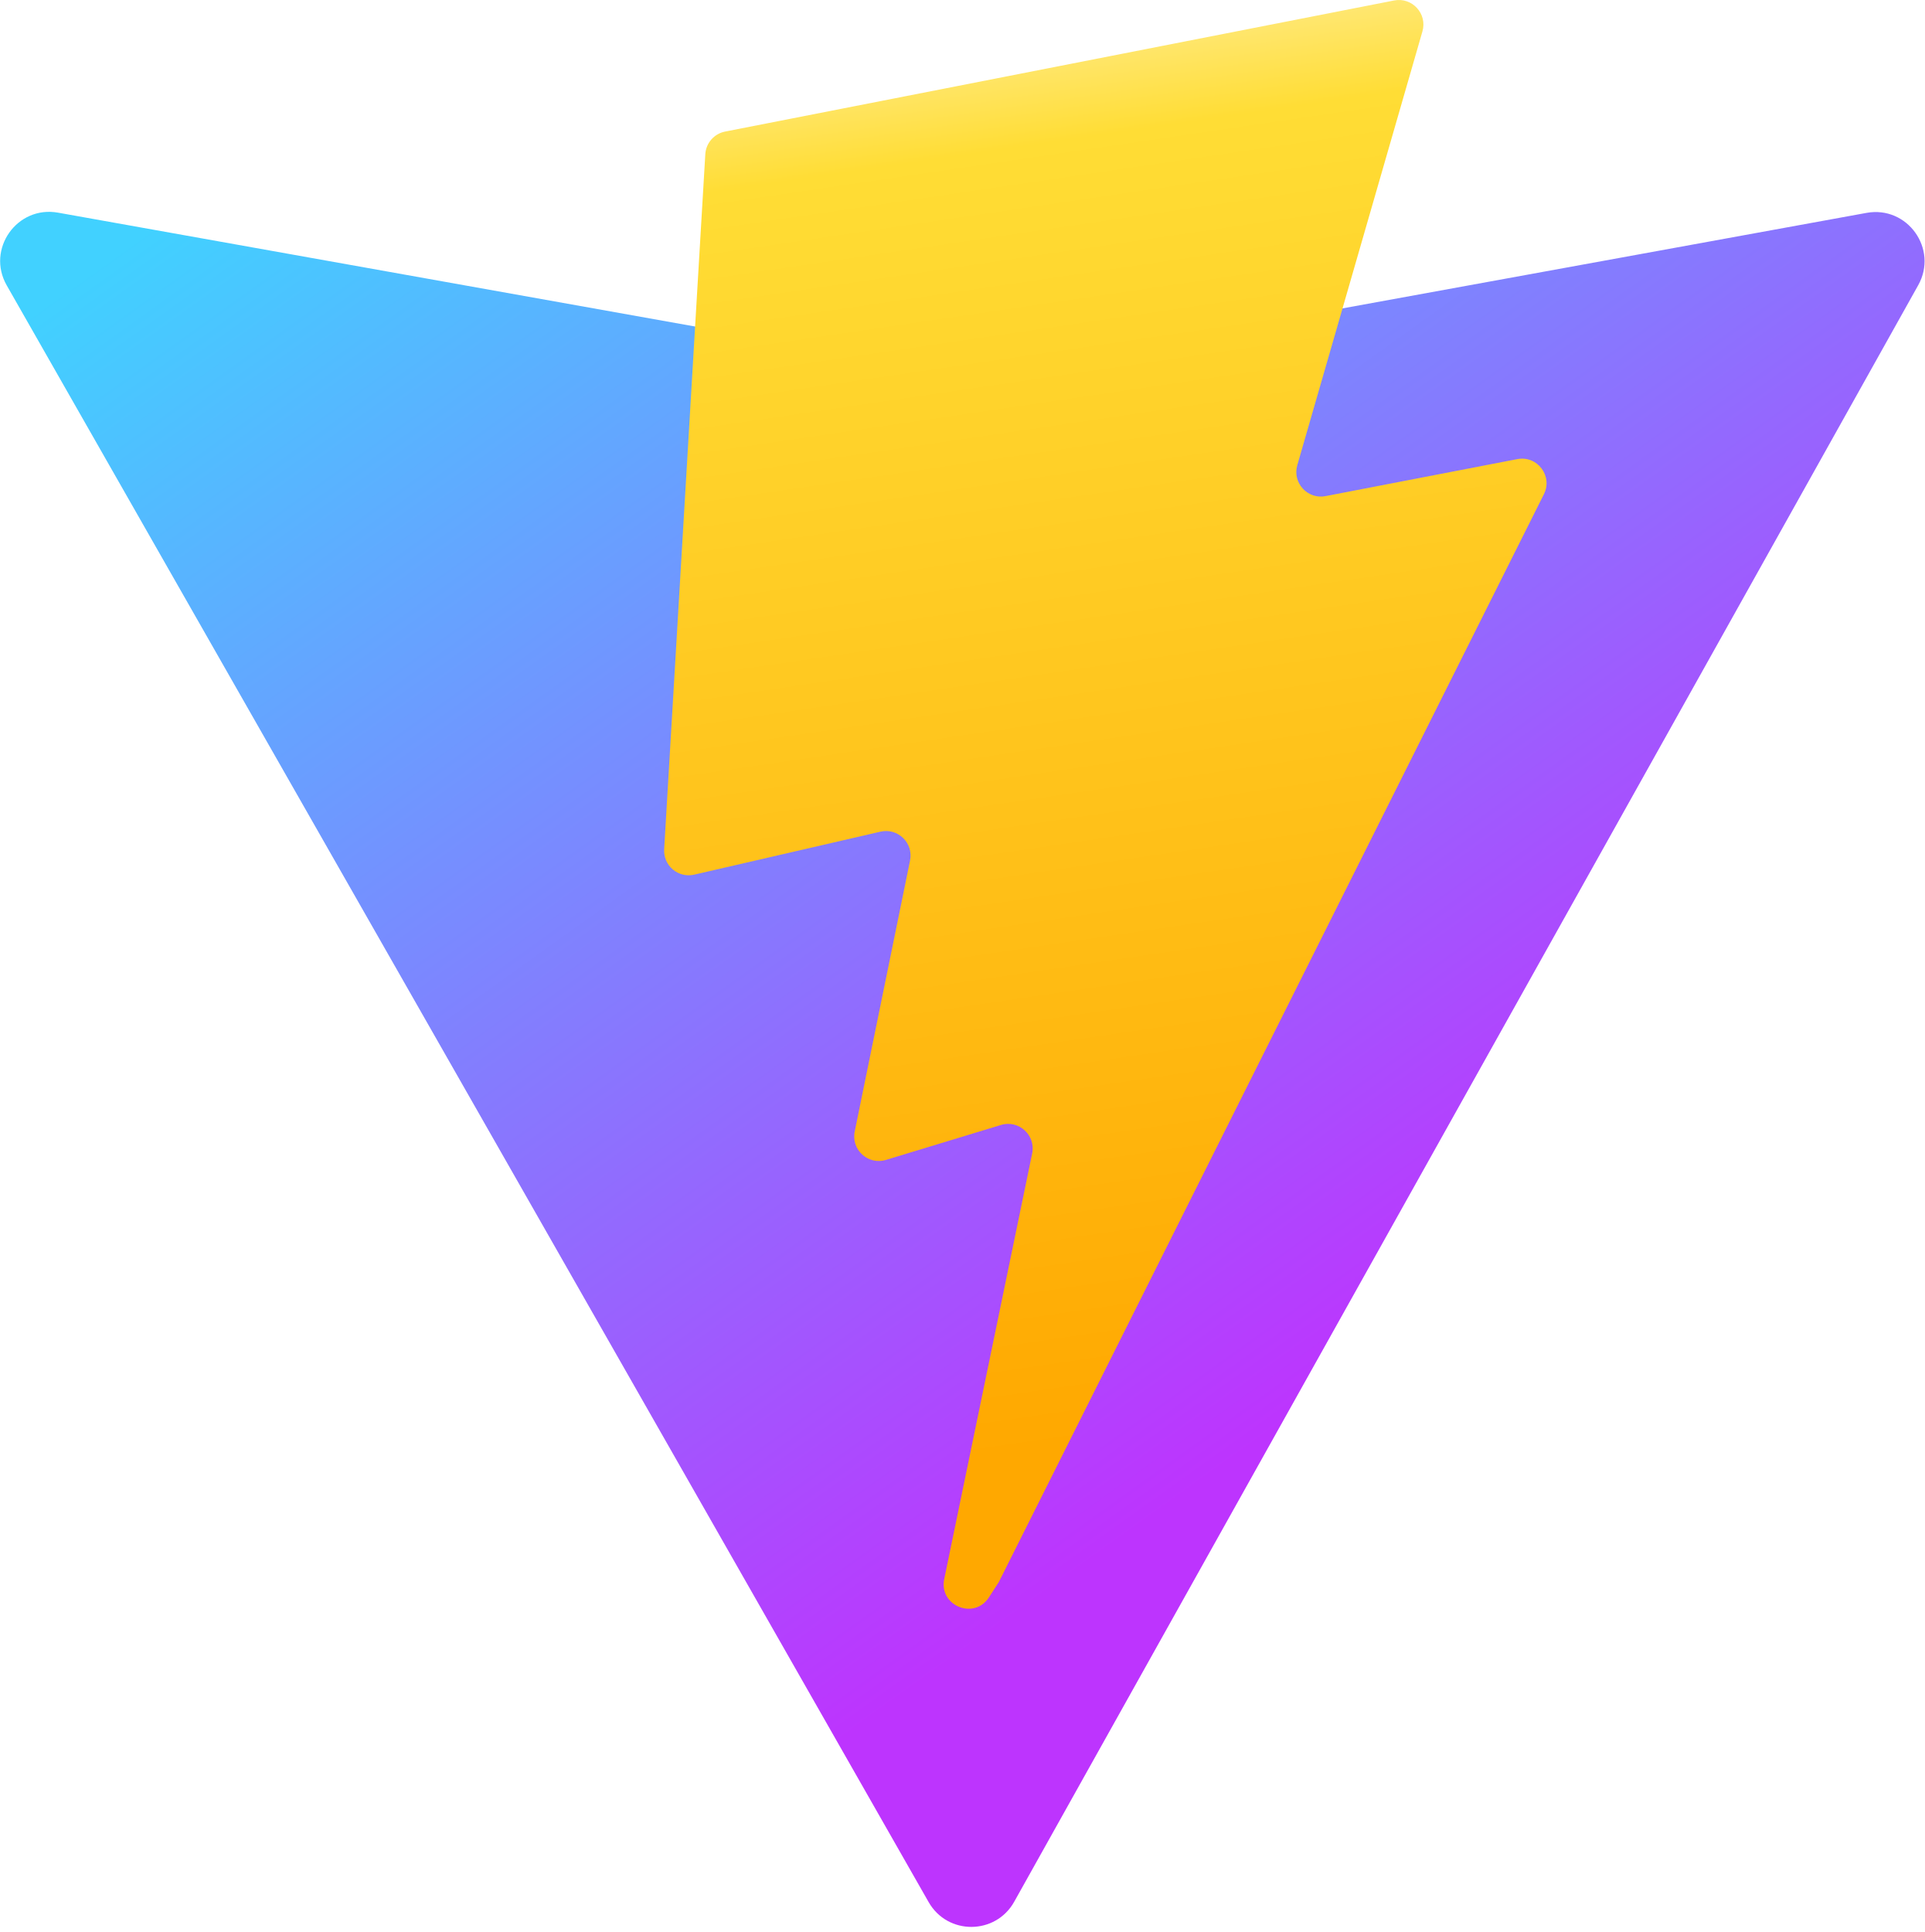
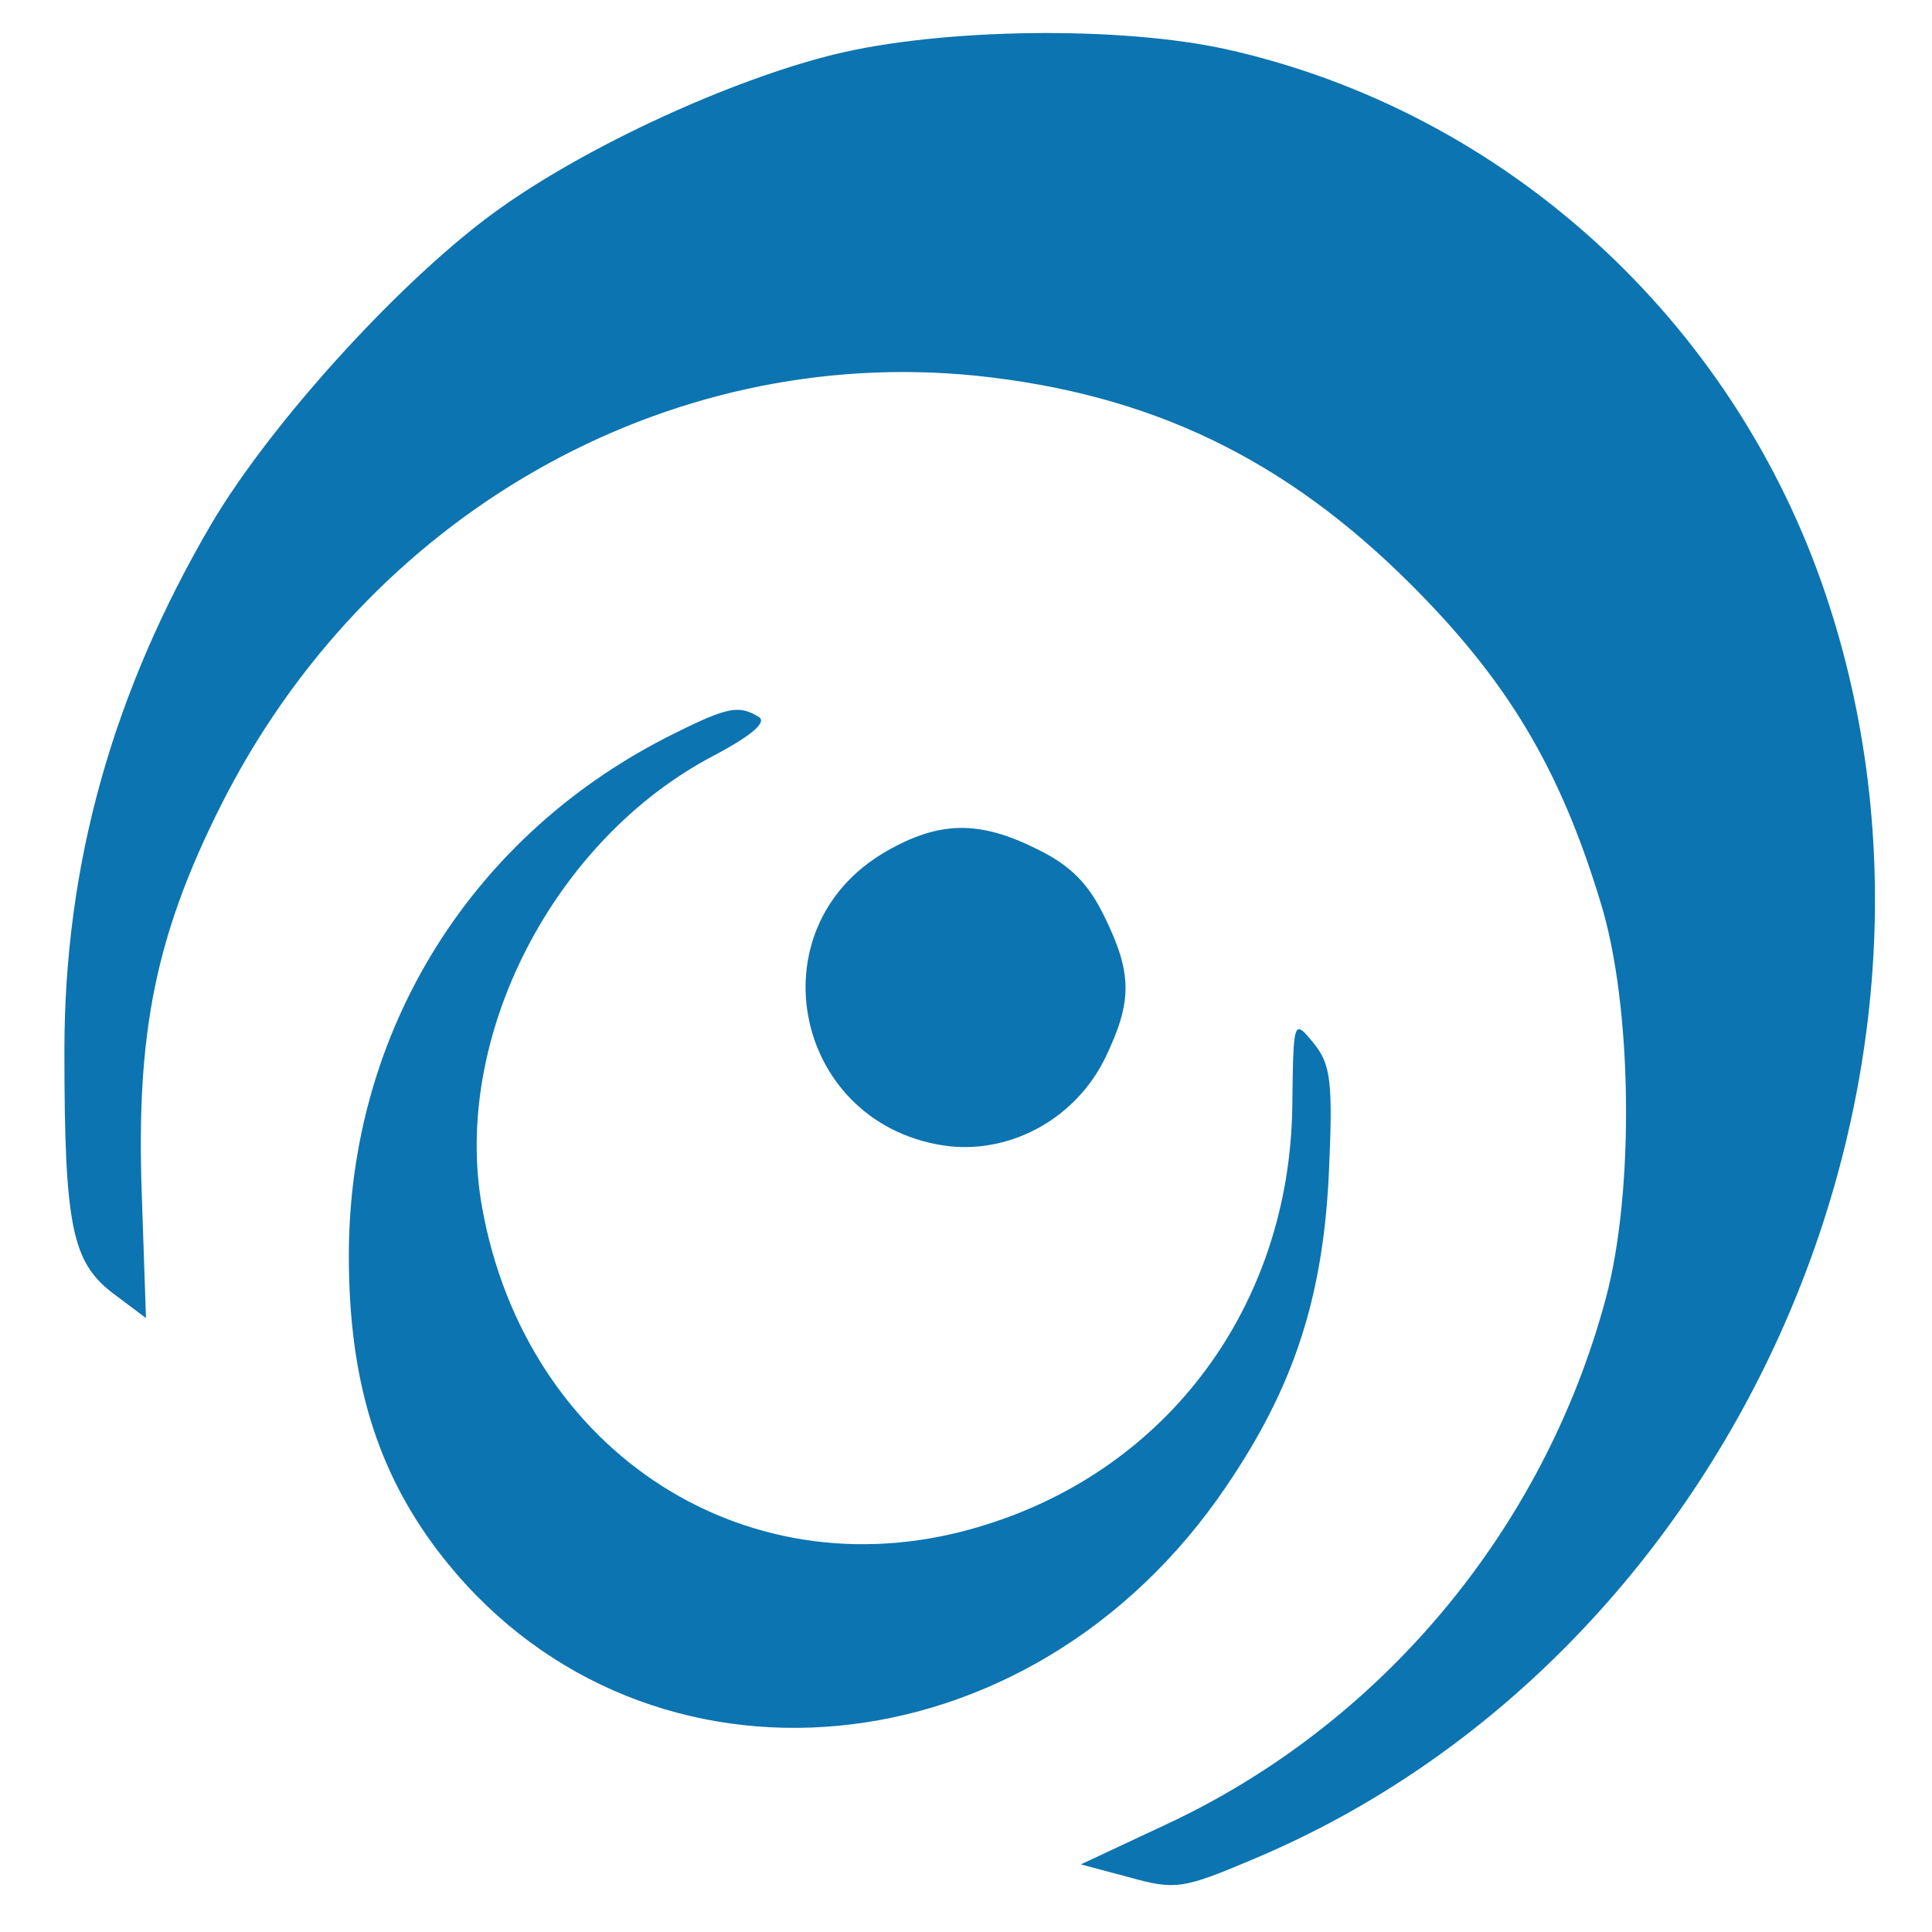
- <svg xmlns="http://www.w3.org/2000/svg" aria-hidden="true" role="img" class="iconify iconify--logos" width="31.88" height="32" preserveAspectRatio="xMidYMid meet" viewBox="0 0 256 257">
-   <defs>
-     <linearGradient id="IconifyId1813088fe1fbc01fb466" x1="-.828%" x2="57.636%" y1="7.652%" y2="78.411%">
-       <stop offset="0%" stop-color="#41D1FF" />
-       <stop offset="100%" stop-color="#BD34FE" />
-     </linearGradient>
-     <linearGradient id="IconifyId1813088fe1fbc01fb467" x1="43.376%" x2="50.316%" y1="2.242%" y2="89.03%">
-       <stop offset="0%" stop-color="#FFEA83" />
-       <stop offset="8.333%" stop-color="#FFDD35" />
-       <stop offset="100%" stop-color="#FFA800" />
-     </linearGradient>
-   </defs>
-   <path fill="url(#IconifyId1813088fe1fbc01fb466)" d="M255.153 37.938L134.897 252.976c-2.483 4.44-8.862 4.466-11.382.048L.875 37.958c-2.746-4.814 1.371-10.646 6.827-9.67l120.385 21.517a6.537 6.537 0 0 0 2.322-.004l117.867-21.483c5.438-.991 9.574 4.796 6.877 9.62Z" />
-   <path fill="url(#IconifyId1813088fe1fbc01fb467)" d="M185.432.063L96.44 17.501a3.268 3.268 0 0 0-2.634 3.014l-5.474 92.456a3.268 3.268 0 0 0 3.997 3.378l24.777-5.718c2.318-.535 4.413 1.507 3.936 3.838l-7.361 36.047c-.495 2.426 1.782 4.5 4.151 3.78l15.304-4.649c2.372-.72 4.652 1.36 4.15 3.788l-11.698 56.621c-.732 3.542 3.979 5.473 5.943 2.437l1.313-2.028l72.516-144.72c1.215-2.423-.88-5.186-3.54-4.672l-25.505 4.922c-2.396.462-4.435-1.77-3.759-4.114l16.646-57.705c.677-2.35-1.37-4.583-3.769-4.113Z" />
+ <svg xmlns="http://www.w3.org/2000/svg" version="1.0" width="180pt" height="180pt" viewBox="0 0 180 180" preserveAspectRatio="xMidYMid meet">
+   <g transform="translate(0,180) scale(0.1,-0.1)" fill="#0c74b0" stroke="none">
+     <path d="M776 1749 c-96 -24 -227 -84 -310 -143 -89 -63 -213 -199 -269 -294 -92 -157 -137 -317 -137 -491 0 -162 7 -196 44 -225 l32 -24 -4 118 c-5 148 13 238 73 358 136 272 415 431 704 402 163 -17 288 -77 406 -195 89 -89 138 -170 176 -295 30 -96 32 -270 5 -370 -58 -216 -210 -397 -410 -490 l-79 -37 45 -12 c43 -12 50 -11 116 17 443 186 686 723 533 1178 -86 256 -299 450 -558 508 -99 22 -266 20 -367 -5z" />
+     <path d="M629 1117 c-189 -93 -304 -277 -304 -487 0 -115 26 -200 83 -275 181 -238 538 -215 726 48 68 96 98 181 104 302 4 87 2 103 -14 123 -19 23 -19 23 -20 -60 -3 -184 -115 -336 -287 -389 -217 -68 -427 66 -468 297 -28 158 67 342 216 420 34 18 50 31 42 36 -18 11 -28 10 -78 -15z" />
+     <path d="M826 1007 c-126 -72 -86 -258 59 -275 59 -6 118 27 145 83 25 52 25 78 -1 131 -15 31 -32 48 -63 63 -54 27 -91 26 -140 -2z" />
+   </g>
</svg>
